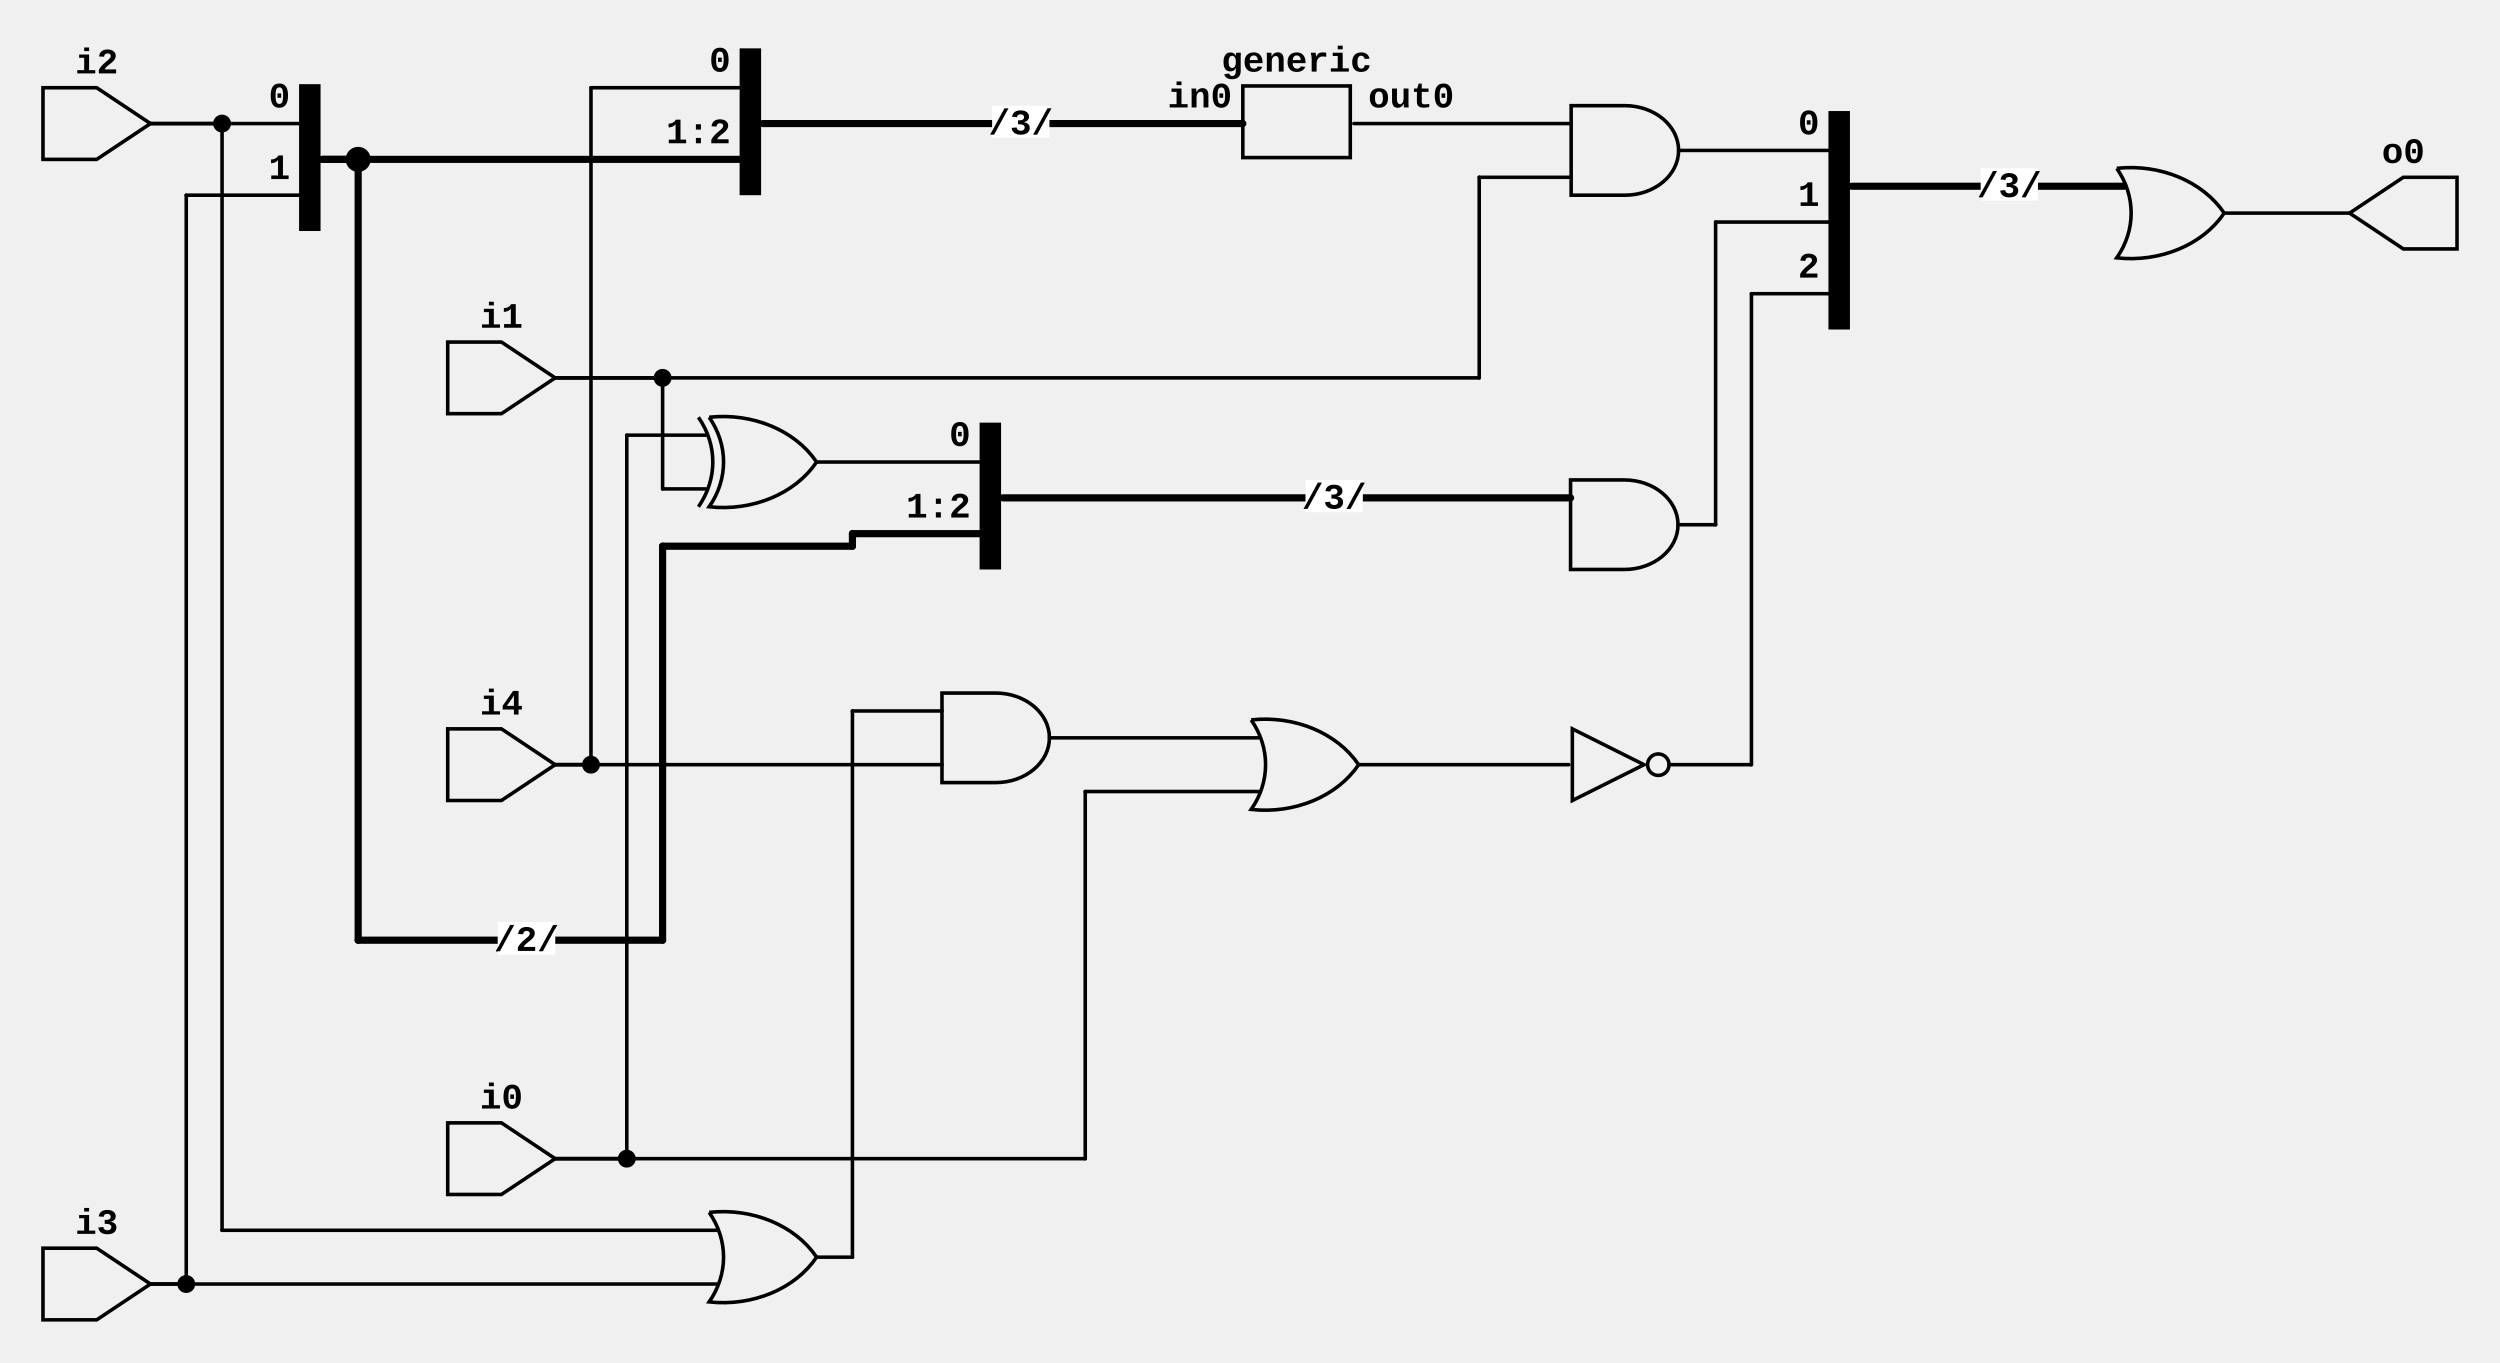
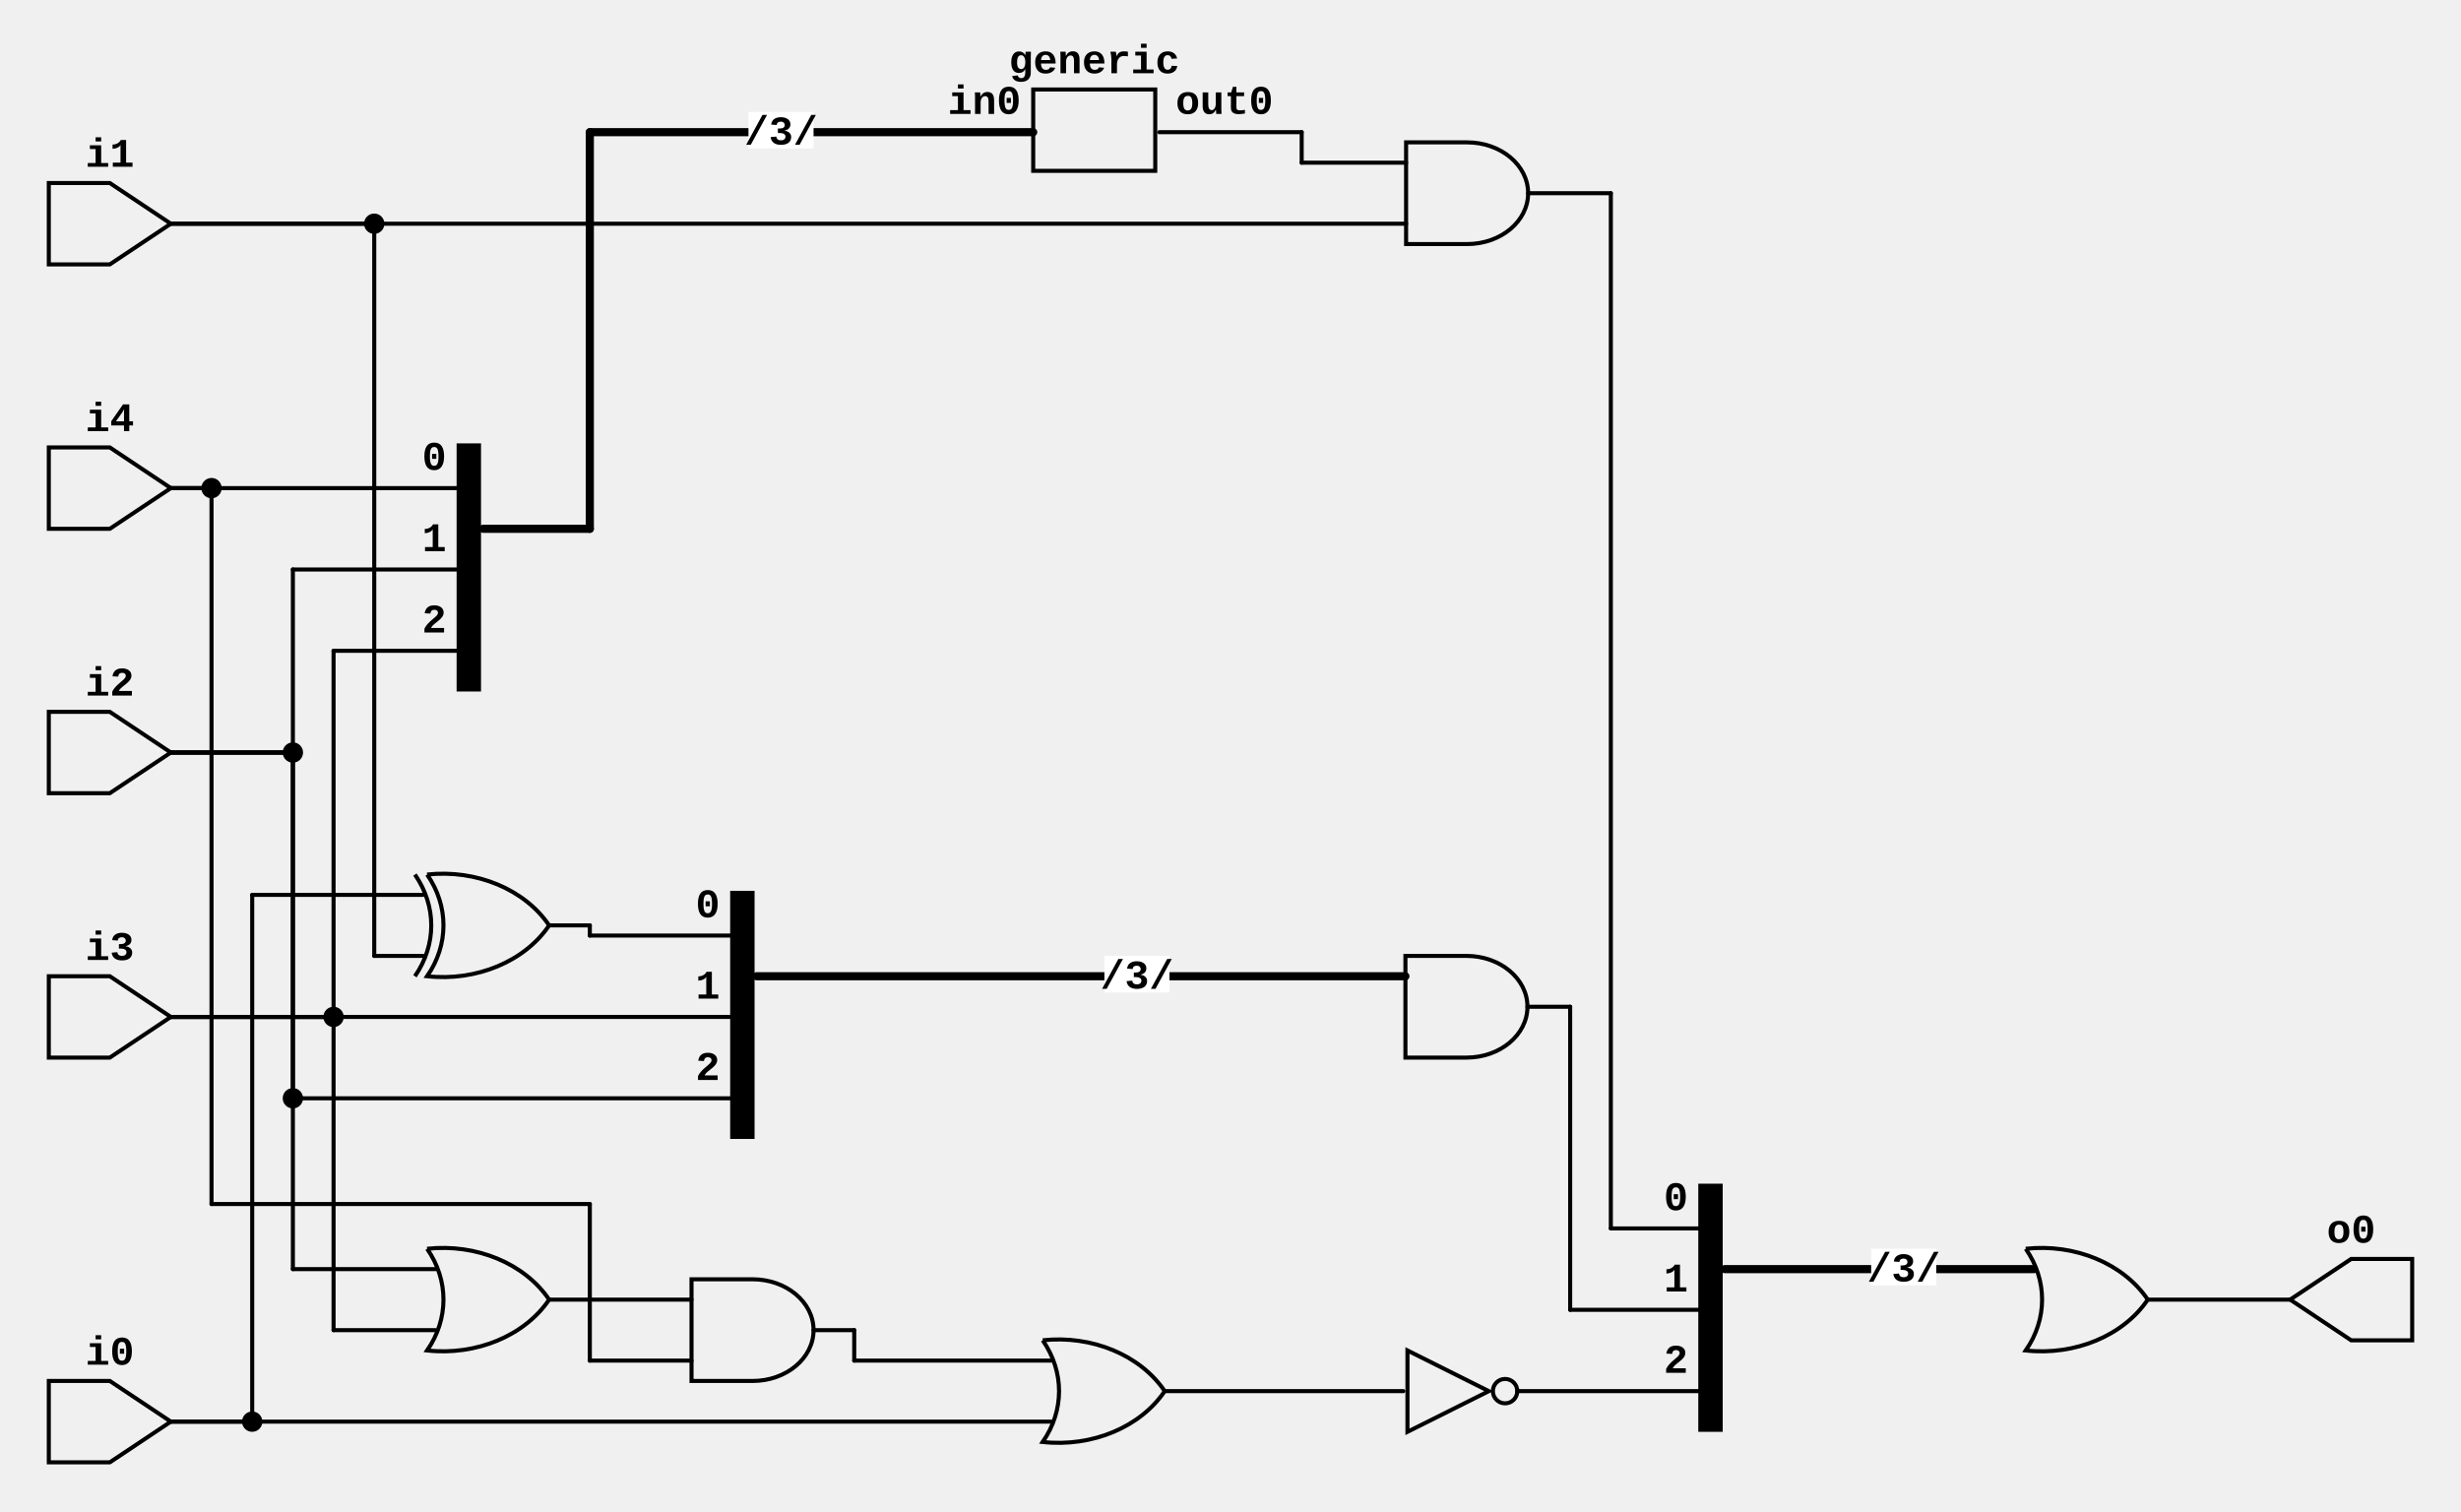
- <svg xmlns="http://www.w3.org/2000/svg" xmlns:ns1="https://github.com/nturley/netlistsvg" width="698" height="380.5">
+ <svg xmlns="http://www.w3.org/2000/svg" xmlns:ns1="https://github.com/nturley/netlistsvg" width="605" height="371.5">
  <style>svg {
  stroke:#000;
  fill:none;
}
text {
  fill:#000;
  stroke:none;
  font-size:10px;
  font-weight: bold;
  font-family: "Courier New", monospace;
}
line {
    stroke-linecap: round;
}
.nodelabel {
  text-anchor: middle;
}
.inputPortLabel {
  text-anchor: end;
}
.splitjoinBody {
  fill:#000;
}</style>
-   <g ns1:type="reduce_xor" transform="translate(195,116.5)" ns1:width="33" ns1:height="25" id="cell_Xor$6">
+   <g ns1:type="reduce_xor" transform="translate(102,215)" ns1:width="33" ns1:height="25" id="cell_Xor$6">
    <ns1:alias val="$xor" />
    <ns1:alias val="$reduce_xor" />
    <ns1:alias val="$_XOR_" />
    <path d="M3,0 A30 25 0 0 1 3,25 A30 25 0 0 0 33,12.5 A30 25 0 0 0 3,0" class="cell_Xor$6" />
    <path d="M0,0 A30 25 0 0 1 0,25" class="cell_Xor$6" />
    <g ns1:x="2" ns1:y="5" ns1:pid="A" />
    <g ns1:x="2" ns1:y="20" ns1:pid="B" />
    <g ns1:x="33" ns1:y="12.5" ns1:pid="Y" />
  </g>
-   <g ns1:type="or" transform="translate(198,338.5)" ns1:width="30" ns1:height="25" id="cell_Or$8">
+   <g ns1:type="or" transform="translate(105,307)" ns1:width="30" ns1:height="25" id="cell_Or$8">
    <ns1:alias val="$or" />
    <ns1:alias val="$logic_or" />
    <ns1:alias val="$_OR_" />
    <ns1:alias val="$reduce_or" />
    <ns1:alias val="$reduce_bool" />
    <path d="M0,0 A30 25 0 0 1 0,25 A30 25 0 0 0 30,12.5 A30 25 0 0 0 0,0" class="cell_Or$8" />
    <g ns1:x="2" ns1:y="5" ns1:pid="A" />
    <g ns1:x="2" ns1:y="20" ns1:pid="B" />
    <g ns1:x="30" ns1:y="12.5" ns1:pid="Y" />
  </g>
-   <g ns1:type="generic" transform="translate(347,24)" ns1:width="30" ns1:height="40" id="cell_OneHot$4">
+   <g ns1:type="generic" transform="translate(254,22)" ns1:width="30" ns1:height="40" id="cell_OneHot$4">
    <text x="15" y="-4" class="nodelabel cell_OneHot$4" ns1:attribute="ref">generic</text>
    <rect width="30" height="20" ns1:generic="body" class="cell_OneHot$4" />
    <g transform="translate(0,10)" ns1:x="0" ns1:y="10" ns1:pid="in0" id="port_OneHot$4~in0">
      <text x="-3" y="-4" class="inputPortLabel cell_OneHot$4">in0</text>
    </g>
    <g transform="translate(30,10)" ns1:x="30" ns1:y="10" ns1:pid="out0" id="port_OneHot$4~out0">
      <text x="5" y="-4" style="fill:#000; stroke:none" class="cell_OneHot$4">out0</text>
    </g>
  </g>
-   <g ns1:type="and" transform="translate(438.5,134)" ns1:width="30" ns1:height="25" id="cell_And$2">
+   <g ns1:type="and" transform="translate(345.5,235)" ns1:width="30" ns1:height="25" id="cell_And$2">
    <ns1:alias val="$and" />
    <ns1:alias val="$logic_and" />
    <ns1:alias val="$_AND_" />
    <ns1:alias val="$reduce_and" />
    <path d="M0,0 L0,25 L15,25 A15 12.5 0 0 0 15,0 Z" class="cell_And$2" />
    <g ns1:x="0" ns1:y="5" ns1:pid="A" />
    <g ns1:x="0" ns1:y="20" ns1:pid="B" />
    <g ns1:x="30" ns1:y="12.5" ns1:pid="Y" />
  </g>
-   <g ns1:type="or" transform="translate(591,47)" ns1:width="30" ns1:height="25" id="cell_Or$13">
+   <g ns1:type="or" transform="translate(498,307)" ns1:width="30" ns1:height="25" id="cell_Or$13">
    <ns1:alias val="$or" />
    <ns1:alias val="$logic_or" />
    <ns1:alias val="$_OR_" />
    <ns1:alias val="$reduce_or" />
    <ns1:alias val="$reduce_bool" />
    <path d="M0,0 A30 25 0 0 1 0,25 A30 25 0 0 0 30,12.5 A30 25 0 0 0 0,0" class="cell_Or$13" />
    <g ns1:x="2" ns1:y="5" ns1:pid="A" />
    <g ns1:x="2" ns1:y="20" ns1:pid="B" />
    <g ns1:x="30" ns1:y="12.5" ns1:pid="Y" />
  </g>
-   <g ns1:type="and" transform="translate(263,193.5)" ns1:width="30" ns1:height="25" id="cell_And$10">
+   <g ns1:type="and" transform="translate(170,314.5)" ns1:width="30" ns1:height="25" id="cell_And$10">
    <ns1:alias val="$and" />
    <ns1:alias val="$logic_and" />
    <ns1:alias val="$_AND_" />
    <ns1:alias val="$reduce_and" />
    <path d="M0,0 L0,25 L15,25 A15 12.5 0 0 0 15,0 Z" class="cell_And$10" />
    <g ns1:x="0" ns1:y="5" ns1:pid="A" />
    <g ns1:x="0" ns1:y="20" ns1:pid="B" />
    <g ns1:x="30" ns1:y="12.5" ns1:pid="Y" />
  </g>
-   <g ns1:type="or" transform="translate(349.3333,201)" ns1:width="30" ns1:height="25" id="cell_Or$9">
+   <g ns1:type="or" transform="translate(256.3333,329.5)" ns1:width="30" ns1:height="25" id="cell_Or$9">
    <ns1:alias val="$or" />
    <ns1:alias val="$logic_or" />
    <ns1:alias val="$_OR_" />
    <ns1:alias val="$reduce_or" />
    <ns1:alias val="$reduce_bool" />
    <path d="M0,0 A30 25 0 0 1 0,25 A30 25 0 0 0 30,12.5 A30 25 0 0 0 0,0" class="cell_Or$9" />
    <g ns1:x="2" ns1:y="5" ns1:pid="A" />
    <g ns1:x="2" ns1:y="20" ns1:pid="B" />
    <g ns1:x="30" ns1:y="12.5" ns1:pid="Y" />
  </g>
-   <g ns1:type="and" transform="translate(438.6667,29.5)" ns1:width="30" ns1:height="25" id="cell_And$7">
+   <g ns1:type="and" transform="translate(345.6667,35)" ns1:width="30" ns1:height="25" id="cell_And$7">
    <ns1:alias val="$and" />
    <ns1:alias val="$logic_and" />
    <ns1:alias val="$_AND_" />
    <ns1:alias val="$reduce_and" />
    <path d="M0,0 L0,25 L15,25 A15 12.5 0 0 0 15,0 Z" class="cell_And$7" />
    <g ns1:x="0" ns1:y="5" ns1:pid="A" />
    <g ns1:x="0" ns1:y="20" ns1:pid="B" />
    <g ns1:x="30" ns1:y="12.5" ns1:pid="Y" />
  </g>
-   <g ns1:type="not" transform="translate(439,203.5)" ns1:width="30" ns1:height="20" id="cell_Inv$3">
+   <g ns1:type="not" transform="translate(346,332)" ns1:width="30" ns1:height="20" id="cell_Inv$3">
    <ns1:alias val="$_NOT_" />
    <ns1:alias val="$not" />
    <ns1:alias val="$logic_not" />
    <path d="M0,0 L0,20 L20,10 Z" class="cell_Inv$3" />
    <circle cx="24" cy="10" r="3" class="cell_Inv$3" />
    <g ns1:x="-1" ns1:y="10" ns1:pid="A" />
    <g ns1:x="27" ns1:y="10" ns1:pid="Y" />
  </g>
-   <g ns1:type="inputExt" transform="translate(125,313.5)" ns1:width="30" ns1:height="20" id="cell_i0">
+   <g ns1:type="inputExt" transform="translate(12,339.5)" ns1:width="30" ns1:height="20" id="cell_i0">
    <text x="15" y="-4" class="nodelabel cell_i0" ns1:attribute="ref">i0</text>
    <ns1:alias val="$_inputExt_" />
    <path d="M0,0 L0,20 L15,20 L30,10 L15,0 Z" class="cell_i0" />
    <g ns1:x="30" ns1:y="10" ns1:pid="Y" />
  </g>
-   <g ns1:type="inputExt" transform="translate(125,203.5)" ns1:width="30" ns1:height="20" id="cell_i4">
+   <g ns1:type="inputExt" transform="translate(12,110)" ns1:width="30" ns1:height="20" id="cell_i4">
    <text x="15" y="-4" class="nodelabel cell_i4" ns1:attribute="ref">i4</text>
    <ns1:alias val="$_inputExt_" />
    <path d="M0,0 L0,20 L15,20 L30,10 L15,0 Z" class="cell_i4" />
    <g ns1:x="30" ns1:y="10" ns1:pid="Y" />
  </g>
-   <g ns1:type="inputExt" transform="translate(12,348.5)" ns1:width="30" ns1:height="20" id="cell_i3">
+   <g ns1:type="inputExt" transform="translate(12,240)" ns1:width="30" ns1:height="20" id="cell_i3">
    <text x="15" y="-4" class="nodelabel cell_i3" ns1:attribute="ref">i3</text>
    <ns1:alias val="$_inputExt_" />
    <path d="M0,0 L0,20 L15,20 L30,10 L15,0 Z" class="cell_i3" />
    <g ns1:x="30" ns1:y="10" ns1:pid="Y" />
  </g>
-   <g ns1:type="inputExt" transform="translate(125,95.5)" ns1:width="30" ns1:height="20" id="cell_i1">
+   <g ns1:type="inputExt" transform="translate(12,45)" ns1:width="30" ns1:height="20" id="cell_i1">
    <text x="15" y="-4" class="nodelabel cell_i1" ns1:attribute="ref">i1</text>
    <ns1:alias val="$_inputExt_" />
    <path d="M0,0 L0,20 L15,20 L30,10 L15,0 Z" class="cell_i1" />
    <g ns1:x="30" ns1:y="10" ns1:pid="Y" />
  </g>
-   <g ns1:type="inputExt" transform="translate(12,24.5)" ns1:width="30" ns1:height="20" id="cell_i2">
+   <g ns1:type="inputExt" transform="translate(12,175)" ns1:width="30" ns1:height="20" id="cell_i2">
    <text x="15" y="-4" class="nodelabel cell_i2" ns1:attribute="ref">i2</text>
    <ns1:alias val="$_inputExt_" />
    <path d="M0,0 L0,20 L15,20 L30,10 L15,0 Z" class="cell_i2" />
    <g ns1:x="30" ns1:y="10" ns1:pid="Y" />
  </g>
-   <g ns1:type="outputExt" transform="translate(656,49.5)" ns1:width="30" ns1:height="20" id="cell_o0">
+   <g ns1:type="outputExt" transform="translate(563,309.5)" ns1:width="30" ns1:height="20" id="cell_o0">
    <text x="15" y="-4" class="nodelabel cell_o0" ns1:attribute="ref">o0</text>
    <ns1:alias val="$_outputExt_" />
    <path d="M30,0 L30,20 L15,20 L0,10 L15,0 Z" class="cell_o0" />
    <g ns1:x="0" ns1:y="10" ns1:pid="A" />
  </g>
-   <g ns1:type="join" transform="translate(207,14)" ns1:width="4" ns1:height="40" id="cell_$join$,11,1,12,">
-     <rect width="5" height="40" class="splitjoinBody" ns1:generic="body" />
-     <ns1:alias val="$_join_" />
-     <g ns1:x="5" ns1:y="20" ns1:pid="out" />
-     <g transform="translate(0,10)" ns1:x="0" ns1:y="10" ns1:pid="in0">
-       <text x="-3" y="-4" class="inputPortLabel">0</text>
-     </g>
-     <g transform="translate(0,30)" ns1:x="0" ns1:y="10" ns1:pid="in0">
-       <text x="-3" y="-4" class="inputPortLabel">1:2</text>
-     </g>
-   </g>
-   <g ns1:type="join" transform="translate(84,24)" ns1:width="4" ns1:height="40" id="cell_$join$,1,12,">
-     <rect width="5" height="40" class="splitjoinBody" ns1:generic="body" />
-     <ns1:alias val="$_join_" />
-     <g ns1:x="5" ns1:y="20" ns1:pid="out" />
-     <g transform="translate(0,10)" ns1:x="0" ns1:y="10" ns1:pid="in0">
-       <text x="-3" y="-4" class="inputPortLabel">0</text>
-     </g>
-     <g transform="translate(0,30)" ns1:x="0" ns1:y="10" ns1:pid="in0">
-       <text x="-3" y="-4" class="inputPortLabel">1</text>
-     </g>
-   </g>
-   <g ns1:type="join" transform="translate(274,118.5)" ns1:width="4" ns1:height="40" id="cell_$join$,6,1,12,">
-     <rect width="5" height="40" class="splitjoinBody" ns1:generic="body" />
-     <ns1:alias val="$_join_" />
-     <g ns1:x="5" ns1:y="20" ns1:pid="out" />
-     <g transform="translate(0,10)" ns1:x="0" ns1:y="10" ns1:pid="in0">
-       <text x="-3" y="-4" class="inputPortLabel">0</text>
-     </g>
-     <g transform="translate(0,30)" ns1:x="0" ns1:y="10" ns1:pid="in0">
-       <text x="-3" y="-4" class="inputPortLabel">1:2</text>
-     </g>
-   </g>
-   <g ns1:type="join" transform="translate(511,31.5)" ns1:width="4" ns1:height="40" id="cell_$join$,7,2,3,">
+   <g ns1:type="join" transform="translate(112.75,109.5)" ns1:width="4" ns1:height="40" id="cell_$join$,11,1,12,">
    <rect width="5" height="60" class="splitjoinBody" ns1:generic="body" />
    <ns1:alias val="$_join_" />
    <g ns1:x="5" ns1:y="20" ns1:pid="out" />
    <g transform="translate(0,10)" ns1:x="0" ns1:y="10" ns1:pid="in0">
      <text x="-3" y="-4" class="inputPortLabel">0</text>
    </g>
    <g transform="translate(0,30)" ns1:x="0" ns1:y="10" ns1:pid="in0">
      <text x="-3" y="-4" class="inputPortLabel">1</text>
    </g>
    <g transform="translate(0,50)" ns1:x="0" ns1:y="10" ns1:pid="in0">
      <text x="-3" y="-4" class="inputPortLabel">2</text>
    </g>
  </g>
-   <line x1="155" x2="175" y1="323.5" y2="323.5" class="net_0 width_1" style="stroke-width: 1" />
-   <line x1="175" x2="175" y1="323.5" y2="121.5" class="net_0 width_1" style="stroke-width: 1" />
-   <circle cx="175" cy="323.5" r="2" style="fill:#000" class="net_0 width_1" />
-   <line x1="175" x2="197" y1="121.5" y2="121.5" class="net_0 width_1" style="stroke-width: 1" />
-   <line x1="155" x2="303" y1="323.5" y2="323.5" class="net_0 width_1" style="stroke-width: 1" />
-   <line x1="303" x2="303" y1="323.5" y2="221" class="net_0 width_1" style="stroke-width: 1" />
-   <line x1="303" x2="351.333" y1="221" y2="221" class="net_0 width_1" style="stroke-width: 1" />
-   <line x1="155" x2="185" y1="105.5" y2="105.5" class="net_5 width_1" style="stroke-width: 1" />
-   <line x1="185" x2="185" y1="105.5" y2="136.5" class="net_5 width_1" style="stroke-width: 1" />
-   <circle cx="185" cy="105.5" r="2" style="fill:#000" class="net_5 width_1" />
-   <line x1="185" x2="197" y1="136.5" y2="136.5" class="net_5 width_1" style="stroke-width: 1" />
-   <line x1="155" x2="413" y1="105.5" y2="105.5" class="net_5 width_1" style="stroke-width: 1" />
-   <line x1="413" x2="413" y1="105.5" y2="49.5" class="net_5 width_1" style="stroke-width: 1" />
-   <line x1="413" x2="438.667" y1="49.5" y2="49.5" class="net_5 width_1" style="stroke-width: 1" />
-   <line x1="42" x2="62" y1="34.5" y2="34.5" class="net_1 width_1" style="stroke-width: 1" />
-   <line x1="62" x2="62" y1="34.5" y2="343.5" class="net_1 width_1" style="stroke-width: 1" />
-   <circle cx="62" cy="34.5" r="2" style="fill:#000" class="net_1 width_1" />
-   <line x1="62" x2="200" y1="343.5" y2="343.5" class="net_1 width_1" style="stroke-width: 1" />
-   <line x1="42" x2="84" y1="34.5" y2="34.5" class="net_1 width_1" style="stroke-width: 1" />
-   <line x1="42" x2="200" y1="358.5" y2="358.5" class="net_12 width_1" style="stroke-width: 1" />
-   <line x1="42" x2="52" y1="358.5" y2="358.5" class="net_12 width_1" style="stroke-width: 1" />
-   <line x1="52" x2="52" y1="358.5" y2="54.5" class="net_12 width_1" style="stroke-width: 1" />
-   <circle cx="52" cy="358.5" r="2" style="fill:#000" class="net_12 width_1" />
-   <line x1="52" x2="84" y1="54.5" y2="54.5" class="net_12 width_1" style="stroke-width: 1" />
-   <line x1="213" x2="347" y1="34.5" y2="34.5" class="net_11,1,12 width_3" style="stroke-width: 2" />
-   <line x1="280" x2="438.5" y1="139" y2="139" class="net_6,1,12 width_3" style="stroke-width: 2" />
-   <line x1="517" x2="593" y1="52" y2="52" class="net_7,2,3 width_3" style="stroke-width: 2" />
-   <line x1="228" x2="238" y1="351" y2="351" class="net_8 width_1" style="stroke-width: 1" />
-   <line x1="238" x2="238" y1="351" y2="198.5" class="net_8 width_1" style="stroke-width: 1" />
-   <line x1="238" x2="263" y1="198.5" y2="198.5" class="net_8 width_1" style="stroke-width: 1" />
-   <line x1="155" x2="263" y1="213.5" y2="213.5" class="net_11 width_1" style="stroke-width: 1" />
-   <line x1="155" x2="165" y1="213.5" y2="213.5" class="net_11 width_1" style="stroke-width: 1" />
-   <line x1="165" x2="165" y1="213.5" y2="24.5" class="net_11 width_1" style="stroke-width: 1" />
-   <circle cx="165" cy="213.5" r="2" style="fill:#000" class="net_11 width_1" />
-   <line x1="165" x2="207" y1="24.5" y2="24.5" class="net_11 width_1" style="stroke-width: 1" />
-   <line x1="293" x2="351.333" y1="206" y2="206" class="net_10 width_1" style="stroke-width: 1" />
-   <line x1="378" x2="438.667" y1="34.5" y2="34.5" class="net_4 width_1" style="stroke-width: 1" />
-   <line x1="379.333" x2="438" y1="213.5" y2="213.5" class="net_9 width_1" style="stroke-width: 1" />
-   <line x1="621" x2="656" y1="59.5" y2="59.5" class="net_13 width_1" style="stroke-width: 1" />
-   <line x1="90" x2="207" y1="44.5" y2="44.5" class="net_1,12 width_2" style="stroke-width: 2" />
-   <line x1="90" x2="100" y1="44.5" y2="44.5" class="net_1,12 width_2" style="stroke-width: 2" />
-   <line x1="100" x2="100" y1="44.5" y2="262.5" class="net_1,12 width_2" style="stroke-width: 2" />
-   <line x1="100" x2="185" y1="262.5" y2="262.5" class="net_1,12 width_2" style="stroke-width: 2" />
-   <line x1="185" x2="185" y1="262.5" y2="152.5" class="net_1,12 width_2" style="stroke-width: 2" />
-   <line x1="185" x2="238" y1="152.5" y2="152.5" class="net_1,12 width_2" style="stroke-width: 2" />
-   <line x1="238" x2="238" y1="152.5" y2="149" class="net_1,12 width_2" style="stroke-width: 2" />
-   <circle cx="100" cy="44.5" r="3" style="fill:#000" class="net_1,12 width_2" />
-   <line x1="238" x2="274" y1="149" y2="149" class="net_1,12 width_2" style="stroke-width: 2" />
-   <line x1="228" x2="274" y1="129" y2="129" class="net_6 width_1" style="stroke-width: 1" />
-   <line x1="468.667" x2="511" y1="42" y2="42" class="net_7 width_1" style="stroke-width: 1" />
-   <line x1="468.5" x2="479" y1="146.5" y2="146.5" class="net_2 width_1" style="stroke-width: 1" />
-   <line x1="479" x2="479" y1="146.5" y2="62" class="net_2 width_1" style="stroke-width: 1" />
-   <line x1="479" x2="511" y1="62" y2="62" class="net_2 width_1" style="stroke-width: 1" />
-   <line x1="466" x2="489" y1="213.5" y2="213.5" class="net_3 width_1" style="stroke-width: 1" />
-   <line x1="489" x2="489" y1="213.5" y2="82" class="net_3 width_1" style="stroke-width: 1" />
-   <line x1="489" x2="511" y1="82" y2="82" class="net_3 width_1" style="stroke-width: 1" />
-   <rect x="277" y="29.5" width="16" height="9" class="net_11,1,12 width_3 busLabel_3" style="fill: white; stroke: none" />
-   <text x="276" y="37.5" class="net_11,1,12 width_3 busLabel_3">/3/</text>
-   <rect x="364.5" y="134" width="16" height="9" class="net_6,1,12 width_3 busLabel_3" style="fill: white; stroke: none" />
-   <text x="363.5" y="142" class="net_6,1,12 width_3 busLabel_3">/3/</text>
-   <rect x="553" y="47" width="16" height="9" class="net_7,2,3 width_3 busLabel_3" style="fill: white; stroke: none" />
-   <text x="552" y="55" class="net_7,2,3 width_3 busLabel_3">/3/</text>
-   <rect x="139" y="257.5" width="16" height="9" class="net_1,12 width_2 busLabel_2" style="fill: white; stroke: none" />
-   <text x="138" y="265.5" class="net_1,12 width_2 busLabel_2">/2/</text>
-   <rect x="139" y="257.5" width="16" height="9" class="net_1,12 width_2 busLabel_2" style="fill: white; stroke: none" />
-   <text x="138" y="265.5" class="net_1,12 width_2 busLabel_2">/2/</text>
+   <g ns1:type="join" transform="translate(180,219.5)" ns1:width="4" ns1:height="40" id="cell_$join$,6,12,1,">
+     <rect width="5" height="60" class="splitjoinBody" ns1:generic="body" />
+     <ns1:alias val="$_join_" />
+     <g ns1:x="5" ns1:y="20" ns1:pid="out" />
+     <g transform="translate(0,10)" ns1:x="0" ns1:y="10" ns1:pid="in0">
+       <text x="-3" y="-4" class="inputPortLabel">0</text>
+     </g>
+     <g transform="translate(0,30)" ns1:x="0" ns1:y="10" ns1:pid="in0">
+       <text x="-3" y="-4" class="inputPortLabel">1</text>
+     </g>
+     <g transform="translate(0,50)" ns1:x="0" ns1:y="10" ns1:pid="in0">
+       <text x="-3" y="-4" class="inputPortLabel">2</text>
+     </g>
+   </g>
+   <g ns1:type="join" transform="translate(418,291.5)" ns1:width="4" ns1:height="40" id="cell_$join$,7,2,3,">
+     <rect width="5" height="60" class="splitjoinBody" ns1:generic="body" />
+     <ns1:alias val="$_join_" />
+     <g ns1:x="5" ns1:y="20" ns1:pid="out" />
+     <g transform="translate(0,10)" ns1:x="0" ns1:y="10" ns1:pid="in0">
+       <text x="-3" y="-4" class="inputPortLabel">0</text>
+     </g>
+     <g transform="translate(0,30)" ns1:x="0" ns1:y="10" ns1:pid="in0">
+       <text x="-3" y="-4" class="inputPortLabel">1</text>
+     </g>
+     <g transform="translate(0,50)" ns1:x="0" ns1:y="10" ns1:pid="in0">
+       <text x="-3" y="-4" class="inputPortLabel">2</text>
+     </g>
+   </g>
+   <line x1="42" x2="62" y1="349.5" y2="349.5" class="net_0 width_1" style="stroke-width: 1" />
+   <line x1="62" x2="62" y1="349.5" y2="220" class="net_0 width_1" style="stroke-width: 1" />
+   <circle cx="62" cy="349.5" r="2" style="fill:#000" class="net_0 width_1" />
+   <line x1="62" x2="104" y1="220" y2="220" class="net_0 width_1" style="stroke-width: 1" />
+   <line x1="42" x2="258.333" y1="349.5" y2="349.5" class="net_0 width_1" style="stroke-width: 1" />
+   <line x1="42" x2="92" y1="55" y2="55" class="net_5 width_1" style="stroke-width: 1" />
+   <line x1="92" x2="92" y1="55" y2="235" class="net_5 width_1" style="stroke-width: 1" />
+   <circle cx="92" cy="55" r="2" style="fill:#000" class="net_5 width_1" />
+   <line x1="92" x2="104" y1="235" y2="235" class="net_5 width_1" style="stroke-width: 1" />
+   <line x1="42" x2="345.667" y1="55" y2="55" class="net_5 width_1" style="stroke-width: 1" />
+   <line x1="42" x2="72" y1="185" y2="185" class="net_1 width_1" style="stroke-width: 1" />
+   <line x1="72" x2="72" y1="185" y2="312" class="net_1 width_1" style="stroke-width: 1" />
+   <circle cx="72" cy="185" r="2" style="fill:#000" class="net_1 width_1" />
+   <line x1="72" x2="107" y1="312" y2="312" class="net_1 width_1" style="stroke-width: 1" />
+   <line x1="42" x2="72" y1="185" y2="185" class="net_1 width_1" style="stroke-width: 1" />
+   <line x1="72" x2="72" y1="185" y2="140" class="net_1 width_1" style="stroke-width: 1" />
+   <line x1="72" x2="112.75" y1="140" y2="140" class="net_1 width_1" style="stroke-width: 1" />
+   <line x1="42" x2="72" y1="185" y2="185" class="net_1 width_1" style="stroke-width: 1" />
+   <line x1="72" x2="72" y1="185" y2="270" class="net_1 width_1" style="stroke-width: 1" />
+   <circle cx="72" cy="270" r="2" style="fill:#000" class="net_1 width_1" />
+   <line x1="72" x2="180" y1="270" y2="270" class="net_1 width_1" style="stroke-width: 1" />
+   <line x1="42" x2="82" y1="250" y2="250" class="net_12 width_1" style="stroke-width: 1" />
+   <line x1="82" x2="82" y1="250" y2="327" class="net_12 width_1" style="stroke-width: 1" />
+   <circle cx="82" cy="250" r="2" style="fill:#000" class="net_12 width_1" />
+   <line x1="82" x2="107" y1="327" y2="327" class="net_12 width_1" style="stroke-width: 1" />
+   <line x1="42" x2="82" y1="250" y2="250" class="net_12 width_1" style="stroke-width: 1" />
+   <line x1="82" x2="82" y1="250" y2="160" class="net_12 width_1" style="stroke-width: 1" />
+   <line x1="82" x2="112.75" y1="160" y2="160" class="net_12 width_1" style="stroke-width: 1" />
+   <line x1="42" x2="180" y1="250" y2="250" class="net_12 width_1" style="stroke-width: 1" />
+   <line x1="118.75" x2="145" y1="130" y2="130" class="net_11,1,12 width_3" style="stroke-width: 2" />
+   <line x1="145" x2="145" y1="130" y2="32.5" class="net_11,1,12 width_3" style="stroke-width: 2" />
+   <line x1="145" x2="254" y1="32.5" y2="32.5" class="net_11,1,12 width_3" style="stroke-width: 2" />
+   <line x1="186" x2="345.5" y1="240" y2="240" class="net_6,12,1 width_3" style="stroke-width: 2" />
+   <line x1="424" x2="500" y1="312" y2="312" class="net_7,2,3 width_3" style="stroke-width: 2" />
+   <line x1="135" x2="170" y1="319.5" y2="319.5" class="net_8 width_1" style="stroke-width: 1" />
+   <line x1="42" x2="52" y1="120" y2="120" class="net_11 width_1" style="stroke-width: 1" />
+   <line x1="52" x2="52" y1="120" y2="296" class="net_11 width_1" style="stroke-width: 1" />
+   <line x1="52" x2="145" y1="296" y2="296" class="net_11 width_1" style="stroke-width: 1" />
+   <line x1="145" x2="145" y1="296" y2="334.5" class="net_11 width_1" style="stroke-width: 1" />
+   <circle cx="52" cy="120" r="2" style="fill:#000" class="net_11 width_1" />
+   <line x1="145" x2="170" y1="334.5" y2="334.5" class="net_11 width_1" style="stroke-width: 1" />
+   <line x1="42" x2="112.75" y1="120" y2="120" class="net_11 width_1" style="stroke-width: 1" />
+   <line x1="200" x2="210" y1="327" y2="327" class="net_10 width_1" style="stroke-width: 1" />
+   <line x1="210" x2="210" y1="327" y2="334.5" class="net_10 width_1" style="stroke-width: 1" />
+   <line x1="210" x2="258.333" y1="334.5" y2="334.5" class="net_10 width_1" style="stroke-width: 1" />
+   <line x1="285" x2="320" y1="32.5" y2="32.5" class="net_4 width_1" style="stroke-width: 1" />
+   <line x1="320" x2="320" y1="32.5" y2="40" class="net_4 width_1" style="stroke-width: 1" />
+   <line x1="320" x2="345.667" y1="40" y2="40" class="net_4 width_1" style="stroke-width: 1" />
+   <line x1="286.333" x2="345" y1="342" y2="342" class="net_9 width_1" style="stroke-width: 1" />
+   <line x1="528" x2="563" y1="319.5" y2="319.5" class="net_13 width_1" style="stroke-width: 1" />
+   <line x1="135" x2="145" y1="227.5" y2="227.5" class="net_6 width_1" style="stroke-width: 1" />
+   <line x1="145" x2="145" y1="227.5" y2="230" class="net_6 width_1" style="stroke-width: 1" />
+   <line x1="145" x2="180" y1="230" y2="230" class="net_6 width_1" style="stroke-width: 1" />
+   <line x1="375.667" x2="396" y1="47.5" y2="47.5" class="net_7 width_1" style="stroke-width: 1" />
+   <line x1="396" x2="396" y1="47.5" y2="302" class="net_7 width_1" style="stroke-width: 1" />
+   <line x1="396" x2="418" y1="302" y2="302" class="net_7 width_1" style="stroke-width: 1" />
+   <line x1="375.5" x2="386" y1="247.5" y2="247.5" class="net_2 width_1" style="stroke-width: 1" />
+   <line x1="386" x2="386" y1="247.5" y2="322" class="net_2 width_1" style="stroke-width: 1" />
+   <line x1="386" x2="418" y1="322" y2="322" class="net_2 width_1" style="stroke-width: 1" />
+   <line x1="373" x2="418" y1="342" y2="342" class="net_3 width_1" style="stroke-width: 1" />
+   <rect x="184" y="27.5" width="16" height="9" class="net_11,1,12 width_3 busLabel_3" style="fill: white; stroke: none" />
+   <text x="183" y="35.5" class="net_11,1,12 width_3 busLabel_3">/3/</text>
+   <rect x="271.5" y="235" width="16" height="9" class="net_6,12,1 width_3 busLabel_3" style="fill: white; stroke: none" />
+   <text x="270.5" y="243" class="net_6,12,1 width_3 busLabel_3">/3/</text>
+   <rect x="460" y="307" width="16" height="9" class="net_7,2,3 width_3 busLabel_3" style="fill: white; stroke: none" />
+   <text x="459" y="315" class="net_7,2,3 width_3 busLabel_3">/3/</text>
</svg>
